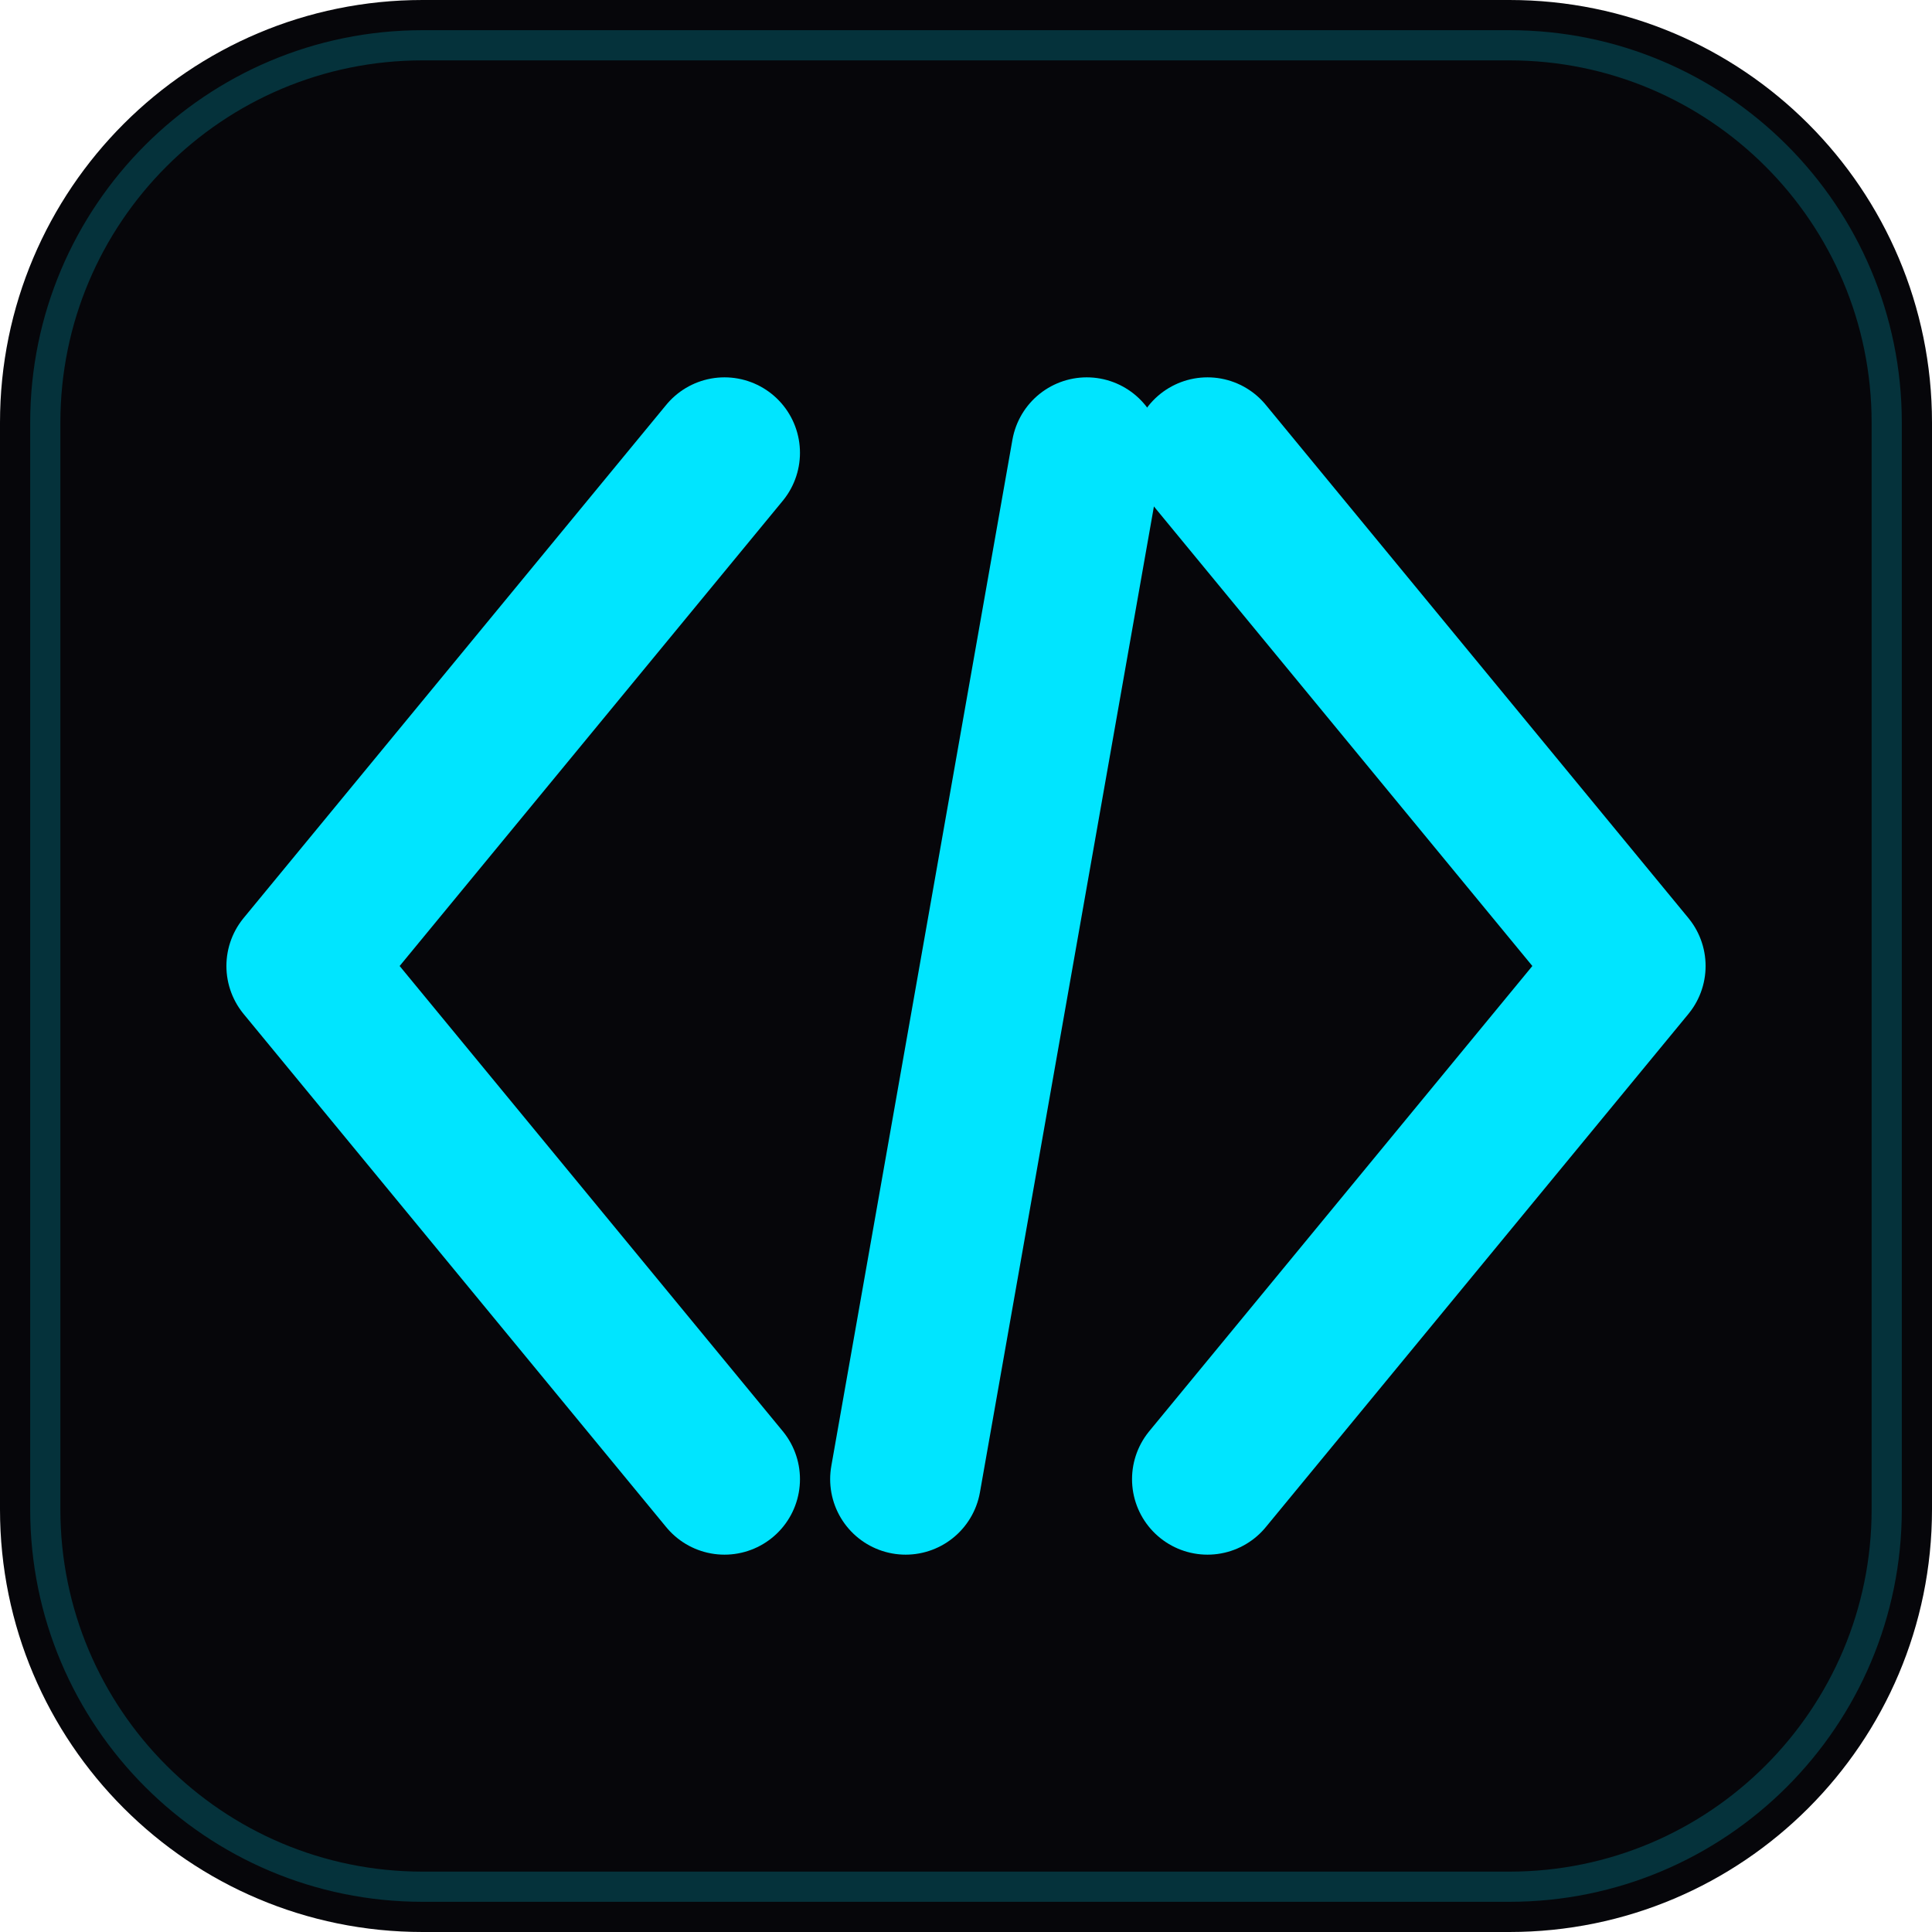
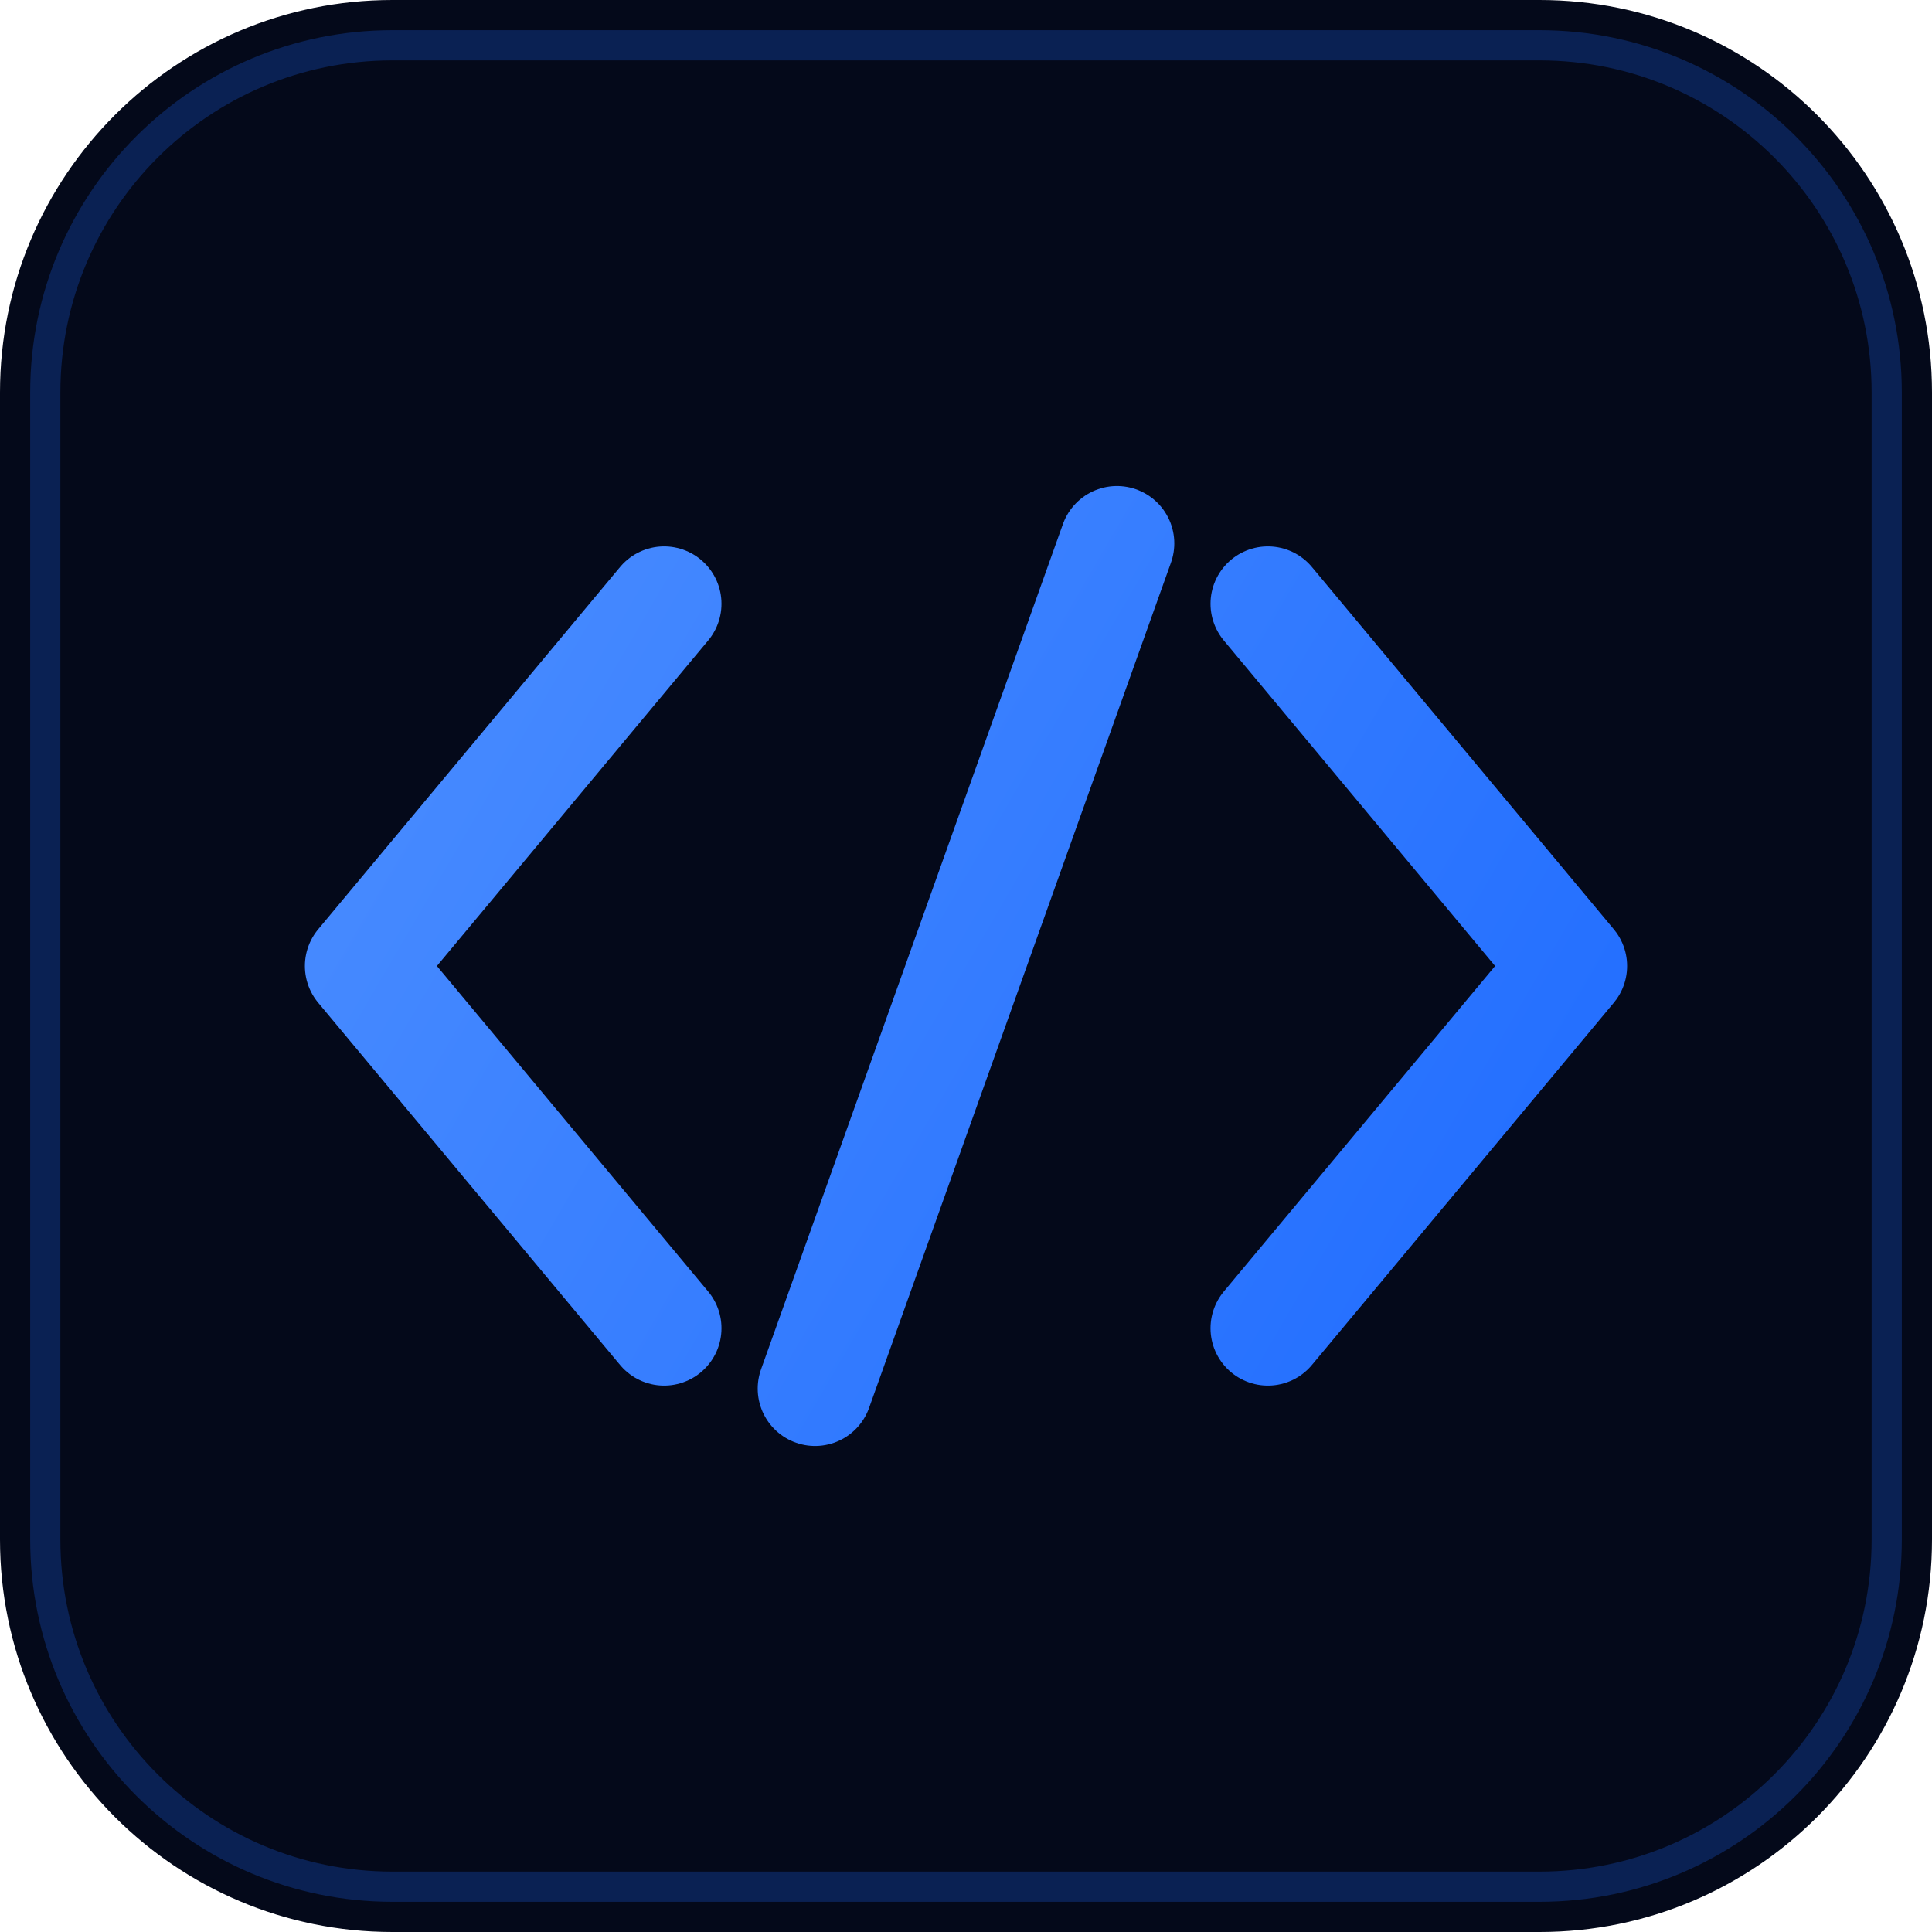
<svg xmlns="http://www.w3.org/2000/svg" viewBox="0 0 64 64" fill="none">
-   <rect width="64" height="64" rx="14" fill="#06060a" />
-   <rect x="1.5" y="1.5" width="61" height="61" rx="12.5" stroke="#00e5ff" stroke-width="1" stroke-opacity="0.2" />
-   <polyline points="24,15 10,32 24,49" stroke="#00e5ff" stroke-width="5" stroke-linecap="round" stroke-linejoin="round" />
-   <line x1="30" y1="49" x2="36" y2="15" stroke="#00e5ff" stroke-width="5" stroke-linecap="round" />
-   <polyline points="40,15 54,32 40,49" stroke="#00e5ff" stroke-width="5" stroke-linecap="round" stroke-linejoin="round" />
+   <rect width="64" height="64" rx="13" fill="#04091a" />
+   <rect x="1.5" y="1.5" width="61" height="61" rx="11.5" stroke="#1D6AFF" stroke-width="1" stroke-opacity="0.25" />
+   <defs>
+     <linearGradient id="fg" x1="8" y1="18" x2="56" y2="46" gradientUnits="userSpaceOnUse">
+       <stop offset="0%" stop-color="#4D8FFF" />
+       <stop offset="100%" stop-color="#1D6AFF" />
+     </linearGradient>
+   </defs>
+   <polyline points="22,20 12,32 22,44" stroke="url(#fg)" stroke-width="3.8" stroke-linecap="round" stroke-linejoin="round" />
+   <line x1="37" y1="18" x2="27" y2="46" stroke="url(#fg)" stroke-width="3.8" stroke-linecap="round" />
+   <polyline points="42,20 52,32 42,44" stroke="url(#fg)" stroke-width="3.8" stroke-linecap="round" stroke-linejoin="round" />
</svg>
